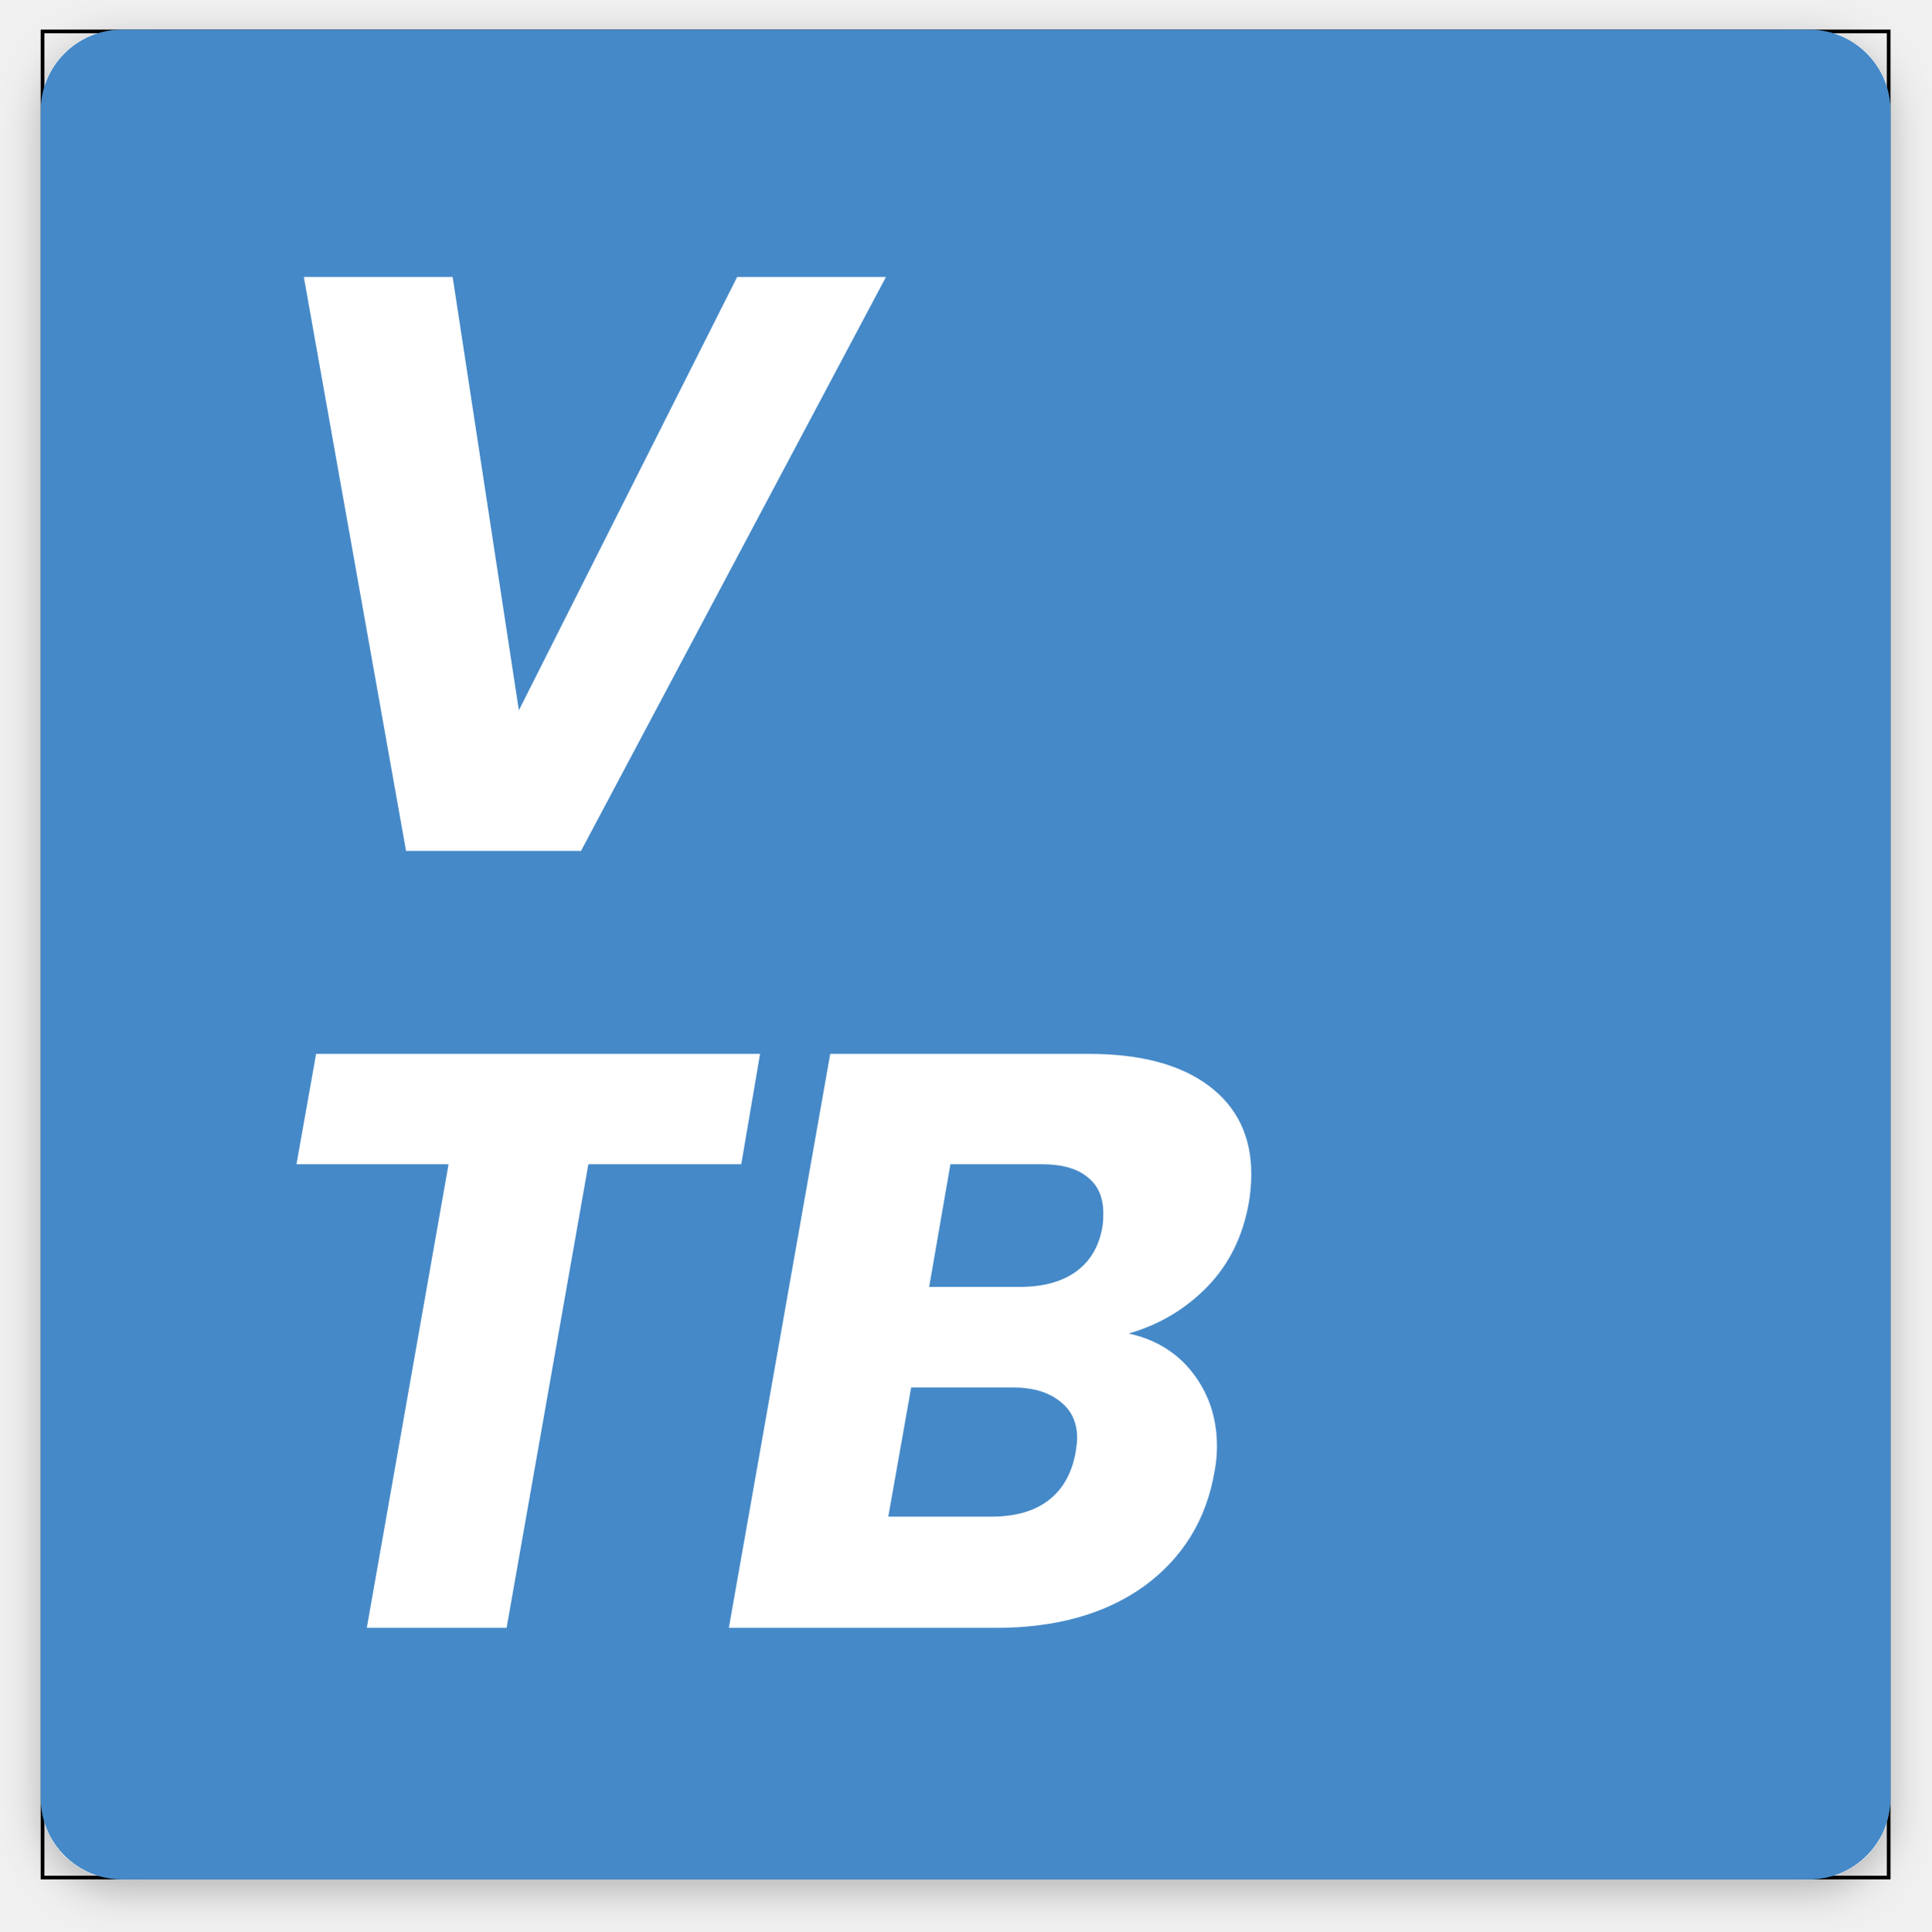
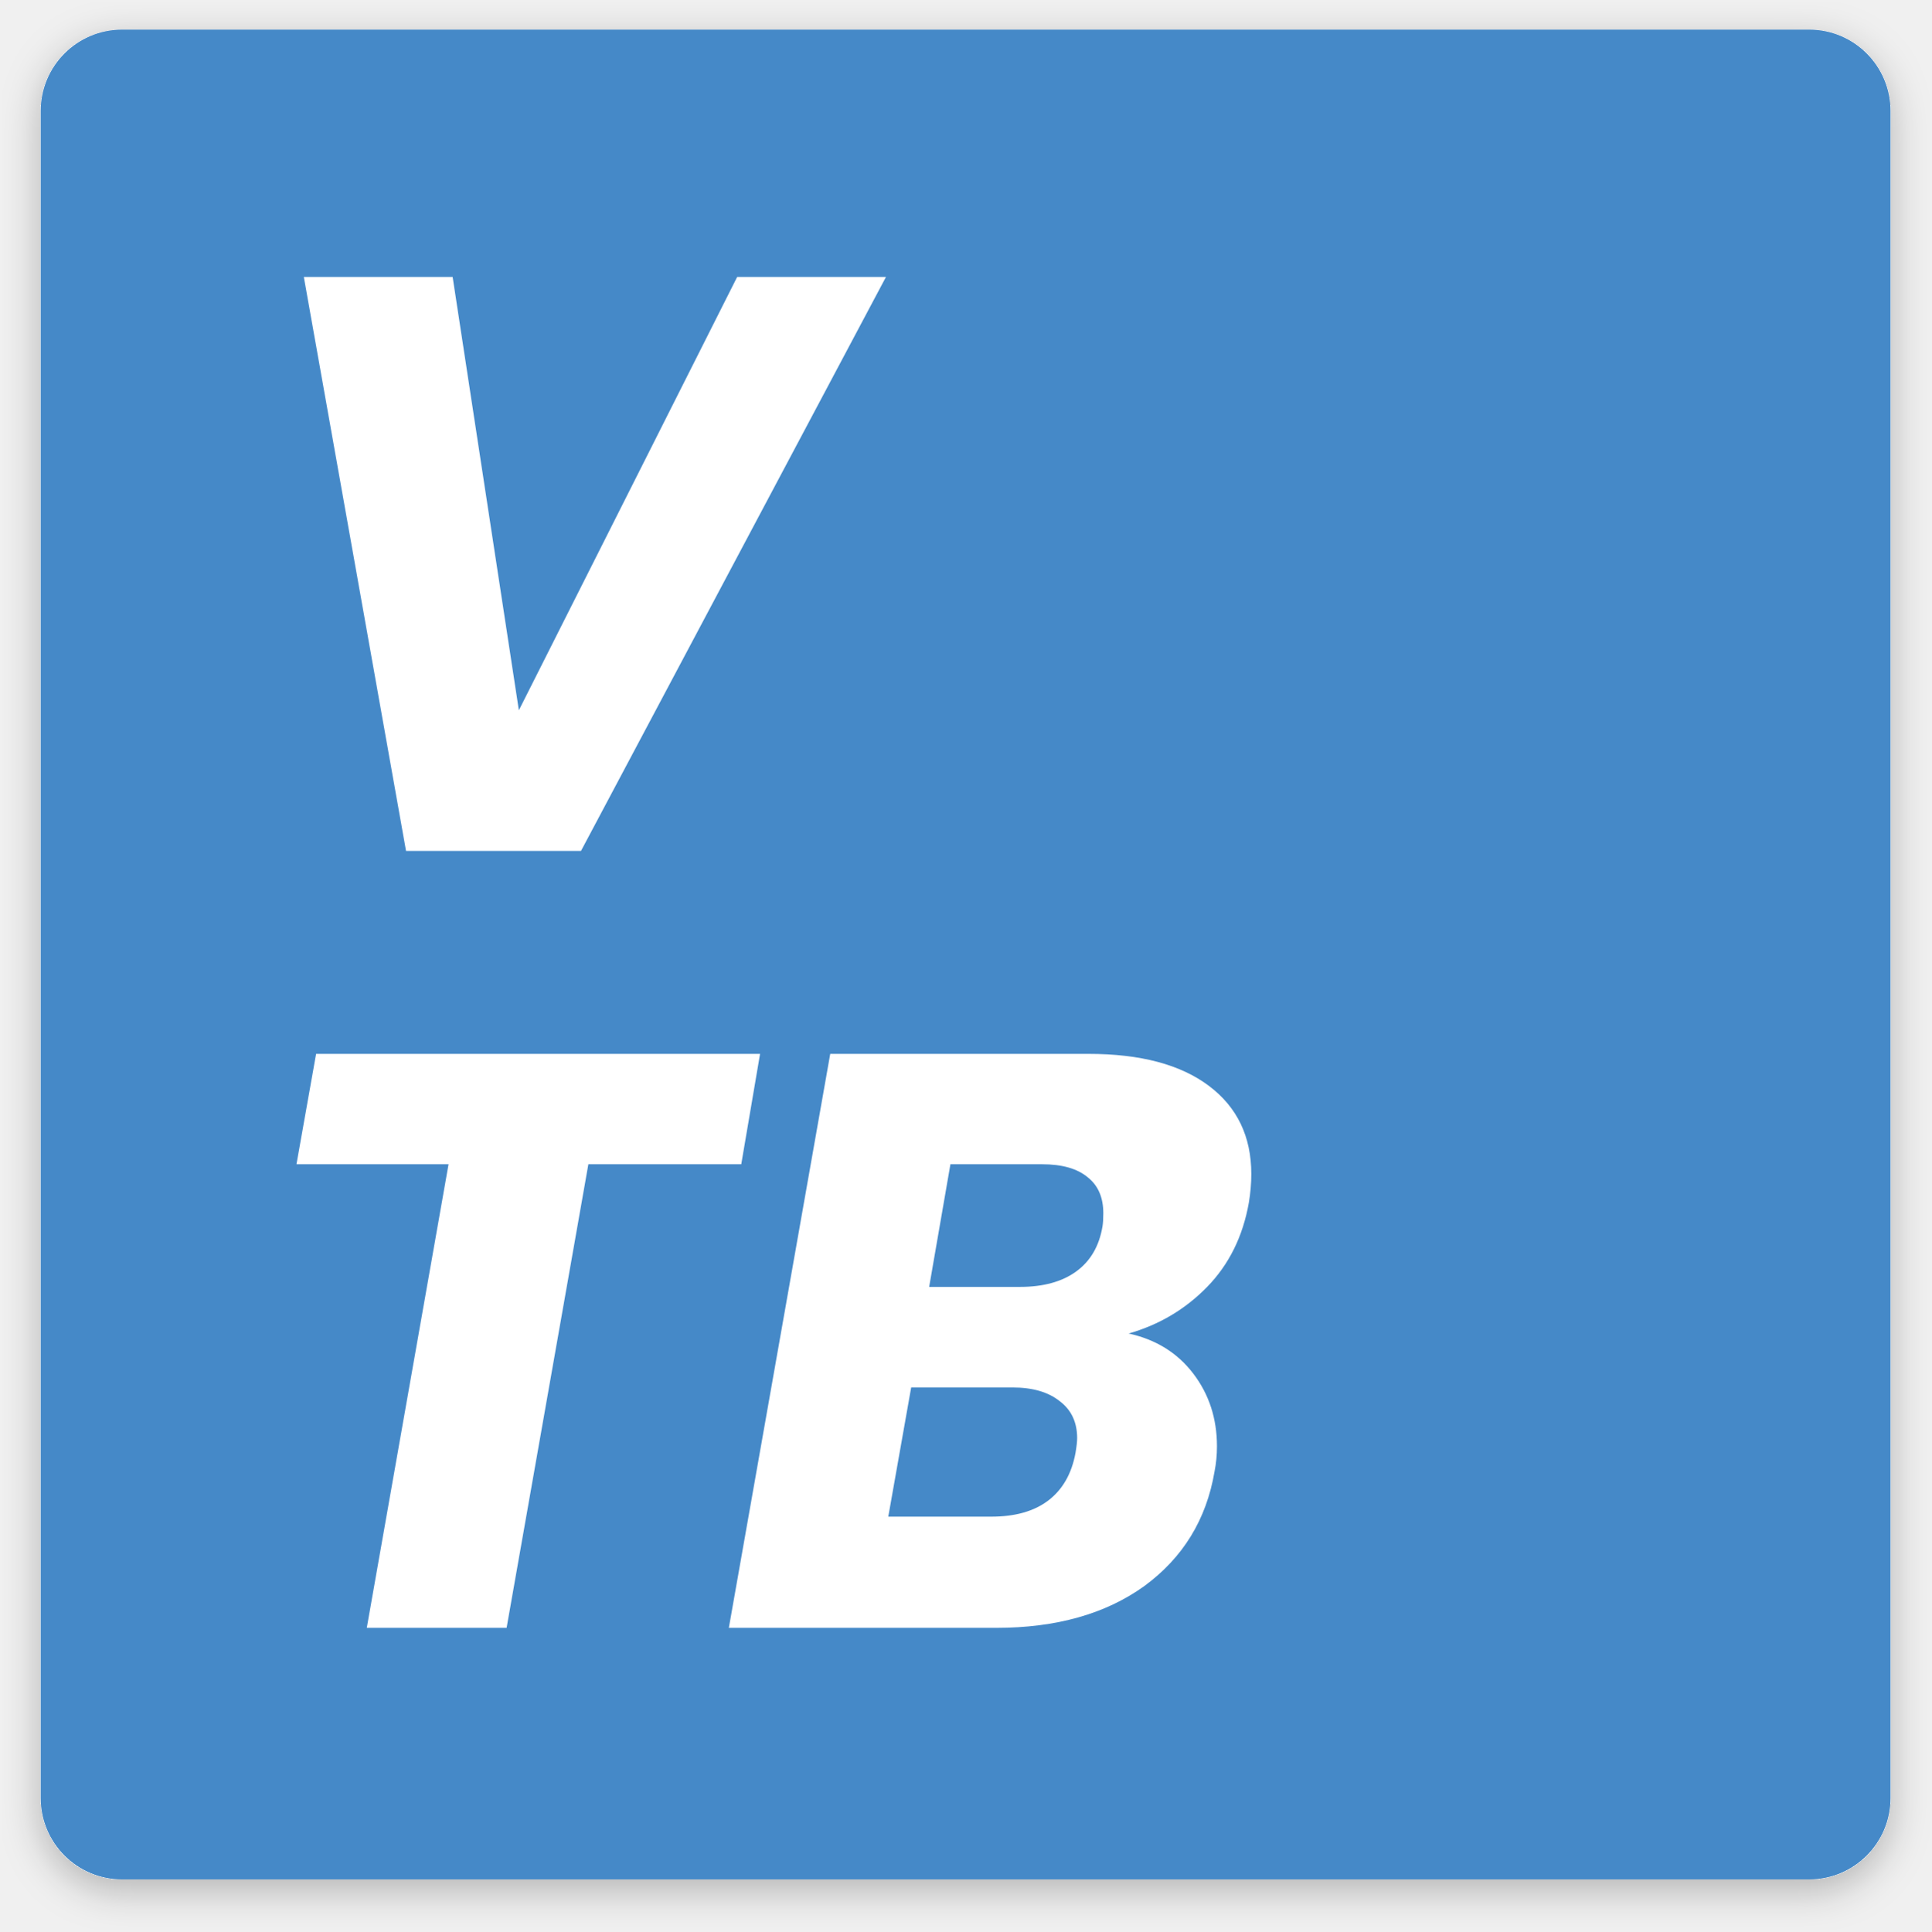
<svg xmlns="http://www.w3.org/2000/svg" width="522" height="522" viewBox="0 0 522 522" fill="none">
-   <rect x="11.5" y="8.5" width="499" height="499" stroke="black" />
  <g filter="url(#filter0_d_129_23)">
    <rect x="11" y="8" width="500" height="500" rx="22" fill="#4589C8" />
  </g>
  <path d="M122.344 74.858L140.245 191.988L199.252 74.858H239.474L157.041 230H109.747L82.122 74.858H122.344ZM205.44 284.858L200.357 314.693H159.03L136.93 440H99.139L121.239 314.693H80.133L85.437 284.858H205.44ZM337.558 325.08C335.938 334.215 332.181 341.802 326.287 347.843C320.394 353.884 313.322 358.083 305.071 360.44C312.438 362.061 318.258 365.67 322.53 371.269C326.803 376.868 328.939 383.424 328.939 390.938C328.939 393.295 328.718 395.579 328.276 397.789C326.066 410.754 319.731 421.068 309.27 428.729C298.81 436.243 285.476 440 269.269 440H197.002L224.406 284.858H294.242C308.239 284.858 319.068 287.731 326.729 293.477C334.391 299.223 338.221 307.179 338.221 317.345C338.221 319.85 338 322.428 337.558 325.08ZM275.678 347.843C282.014 347.843 287.097 346.443 290.927 343.644C294.758 340.845 297.115 336.793 297.999 331.489C298.147 330.605 298.22 329.426 298.22 327.953C298.22 323.68 296.821 320.439 294.021 318.229C291.222 315.872 287.097 314.693 281.645 314.693H256.893L251.147 347.843H275.678ZM290.706 392.706C291.001 390.938 291.148 389.612 291.148 388.728C291.148 384.455 289.601 381.14 286.507 378.783C283.413 376.278 279.141 375.026 273.689 375.026H246.285L240.097 409.944H267.943C274.426 409.944 279.583 408.471 283.413 405.524C287.244 402.577 289.675 398.305 290.706 392.706Z" fill="white" />
  <defs>
    <filter id="filter0_d_129_23" x="0.6" y="0.6" width="520.8" height="520.8" filterUnits="userSpaceOnUse" color-interpolation-filters="sRGB">
      <feFlood flood-opacity="0" result="BackgroundImageFix" />
      <feColorMatrix in="SourceAlpha" type="matrix" values="0 0 0 0 0 0 0 0 0 0 0 0 0 0 0 0 0 0 127 0" result="hardAlpha" />
      <feOffset dy="3" />
      <feGaussianBlur stdDeviation="5.2" />
      <feComposite in2="hardAlpha" operator="out" />
      <feColorMatrix type="matrix" values="0 0 0 0 0 0 0 0 0 0 0 0 0 0 0 0 0 0 0.25 0" />
      <feBlend mode="normal" in2="BackgroundImageFix" result="effect1_dropShadow_129_23" />
      <feBlend mode="normal" in="SourceGraphic" in2="effect1_dropShadow_129_23" result="shape" />
    </filter>
  </defs>
</svg>
